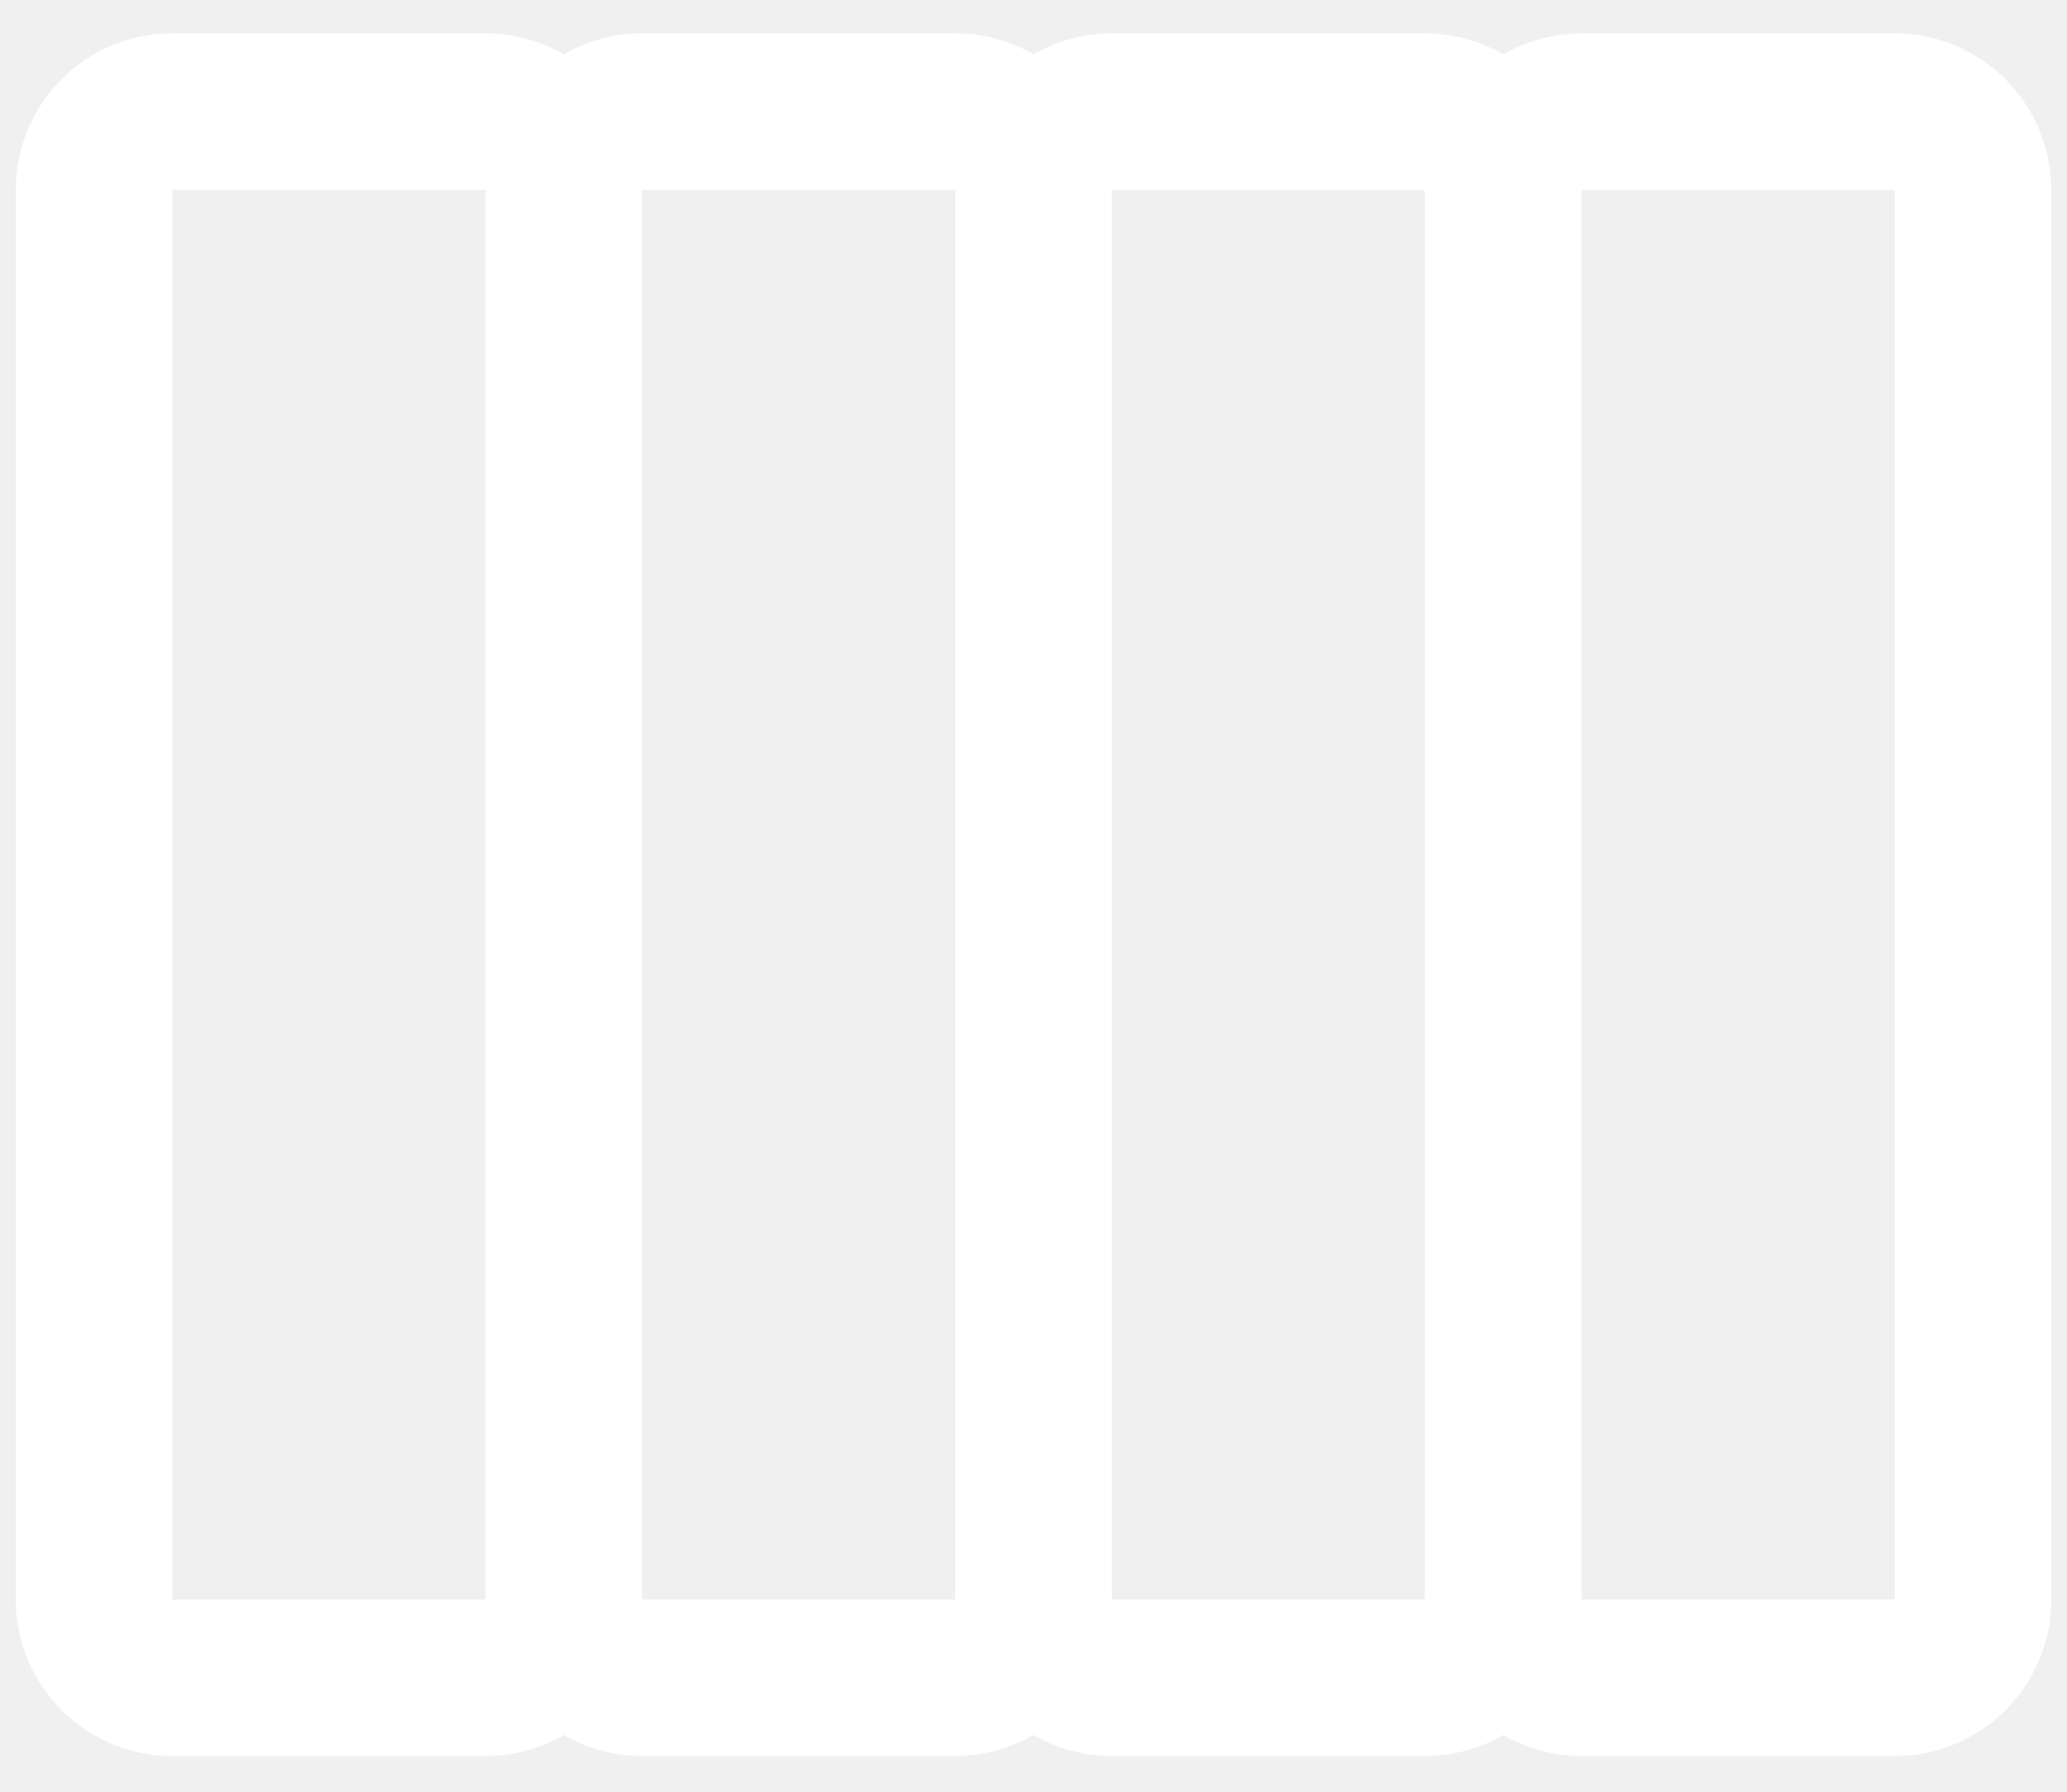
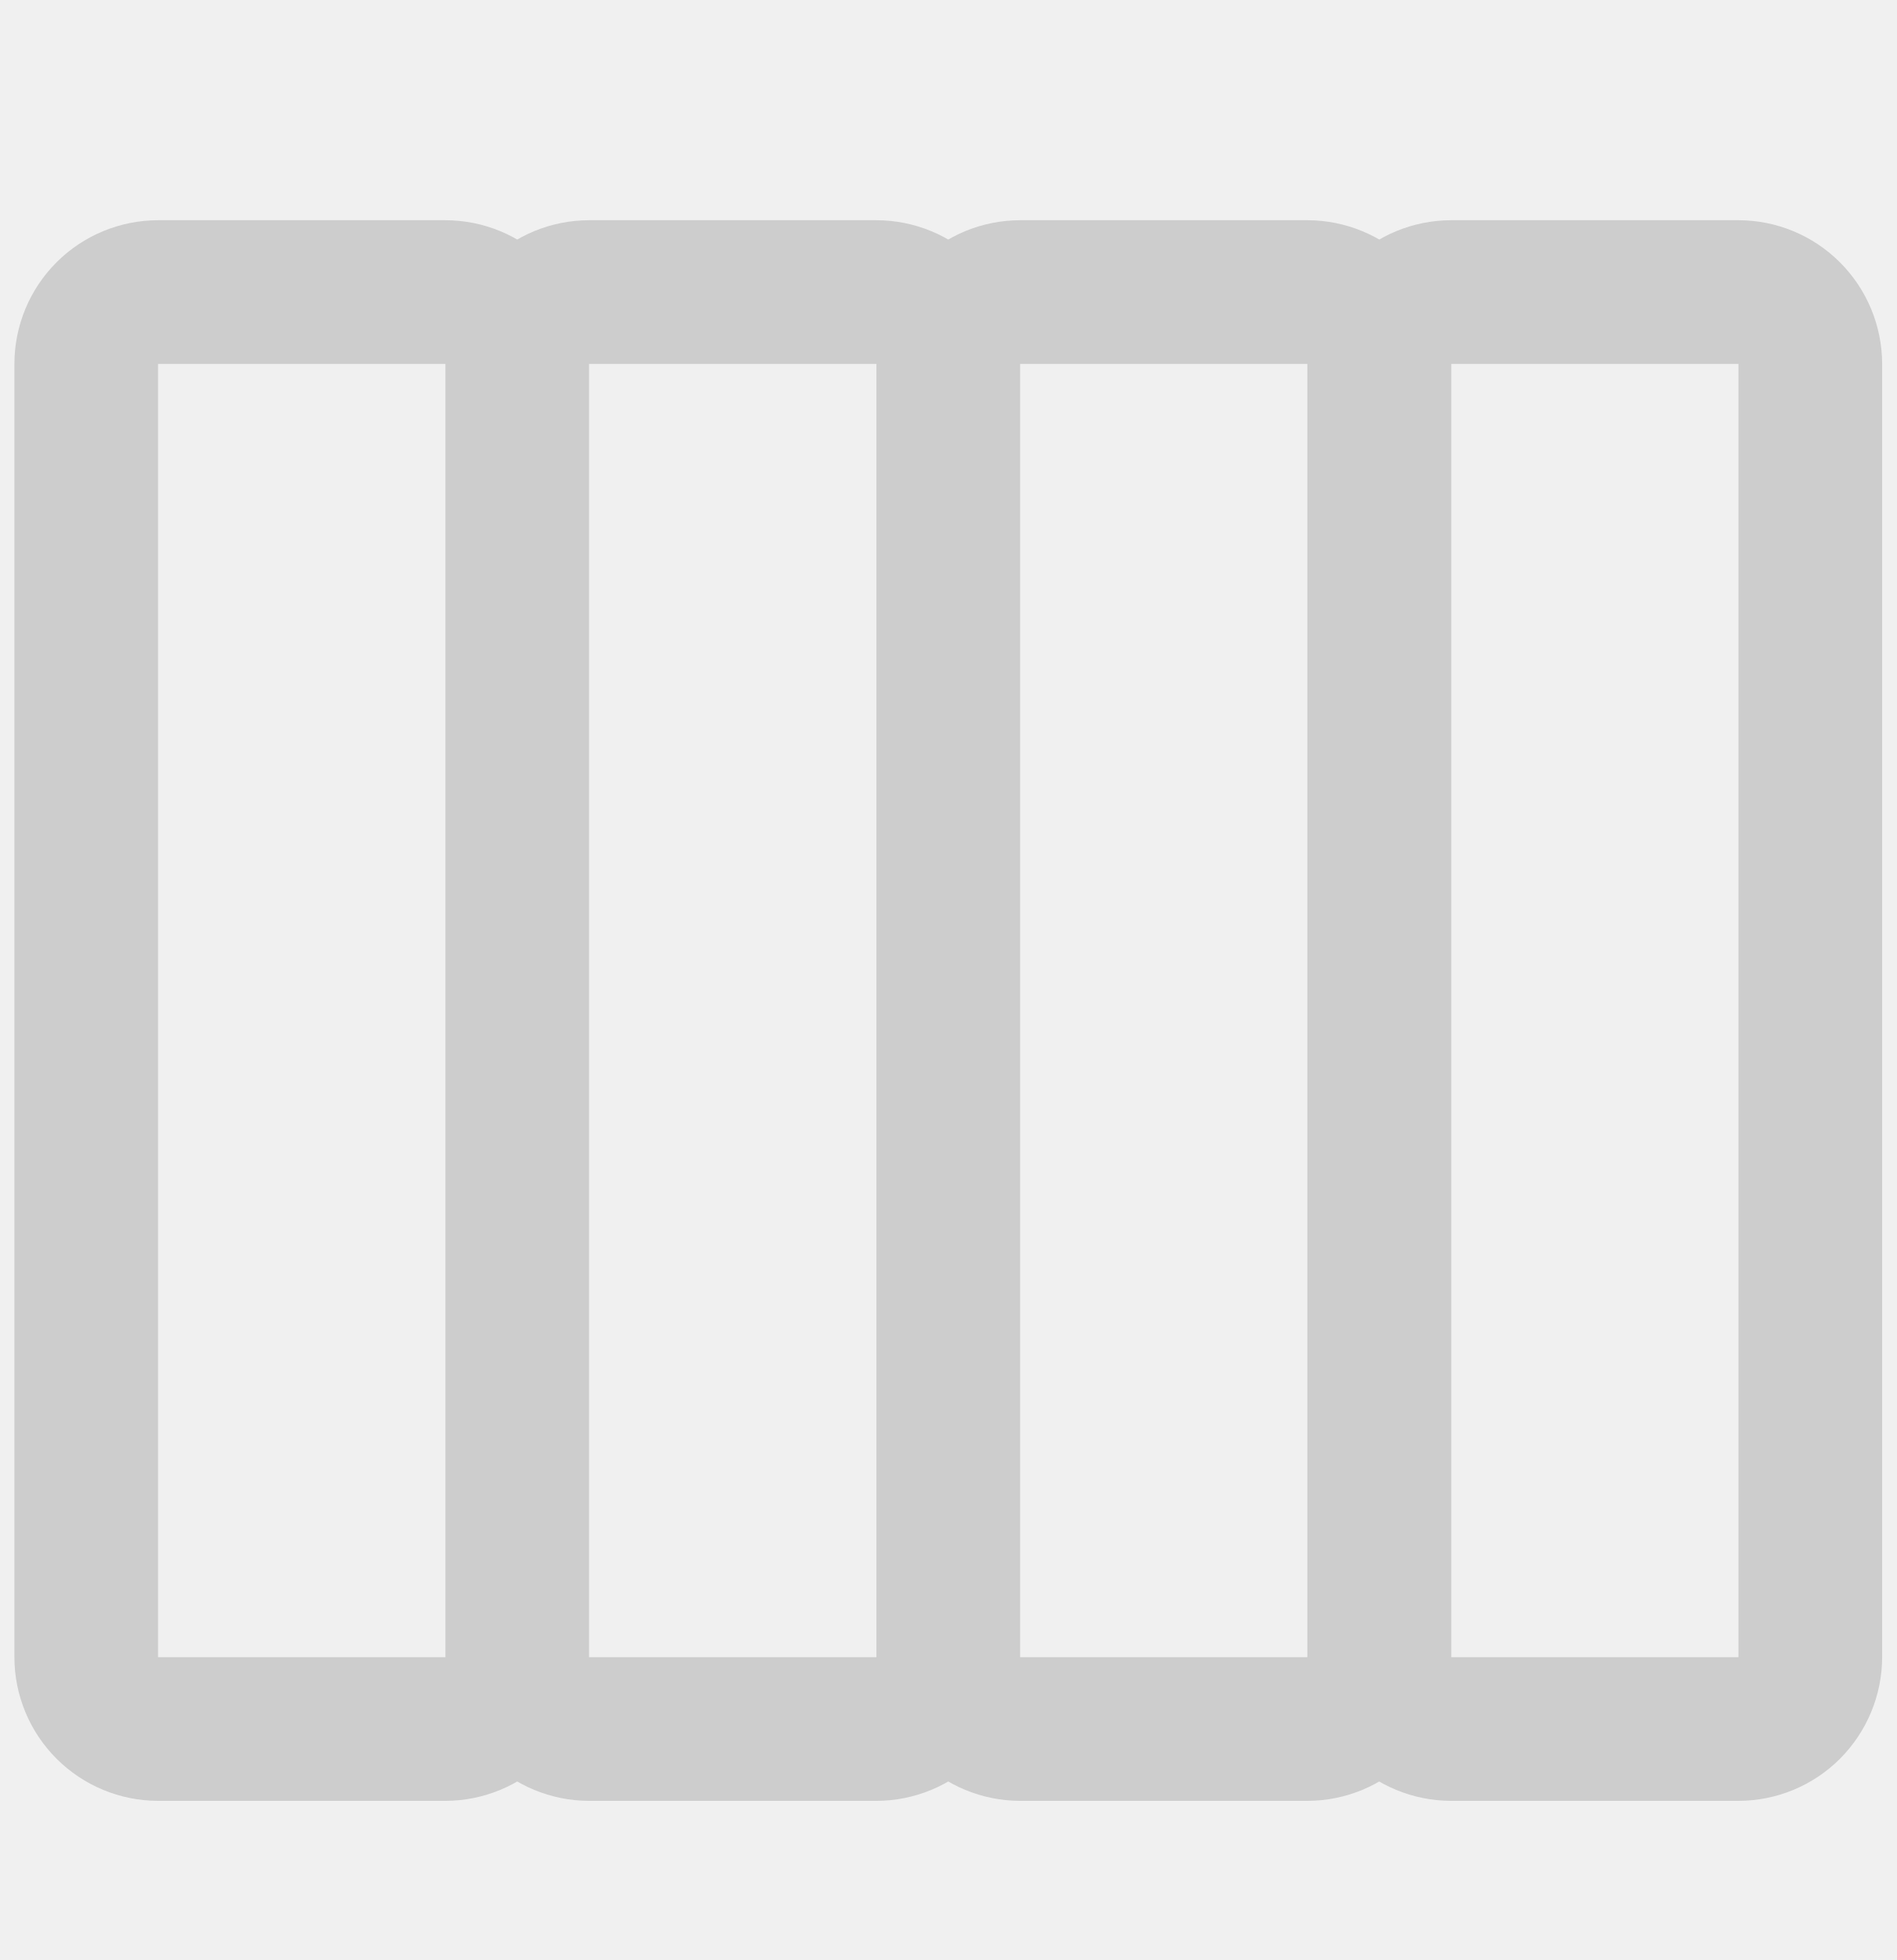
- <svg xmlns="http://www.w3.org/2000/svg" width="30" height="26" viewBox="0 0 30 26" fill="none">
-   <path d="M22.955 2.756L22.955 23.21C22.954 23.812 22.714 24.39 22.288 24.816C21.862 25.242 21.284 25.482 20.682 25.483L16.137 25.483C15.534 25.482 14.956 25.242 14.53 24.816C14.104 24.39 13.864 23.812 13.864 23.21L13.864 2.756C13.864 2.153 14.104 1.575 14.53 1.149C14.956 0.723 15.534 0.484 16.137 0.483L20.682 0.483C21.284 0.484 21.862 0.723 22.288 1.149C22.714 1.575 22.954 2.153 22.955 2.756ZM16.137 23.21L20.682 23.21L20.682 2.756L16.137 2.756L16.137 23.21ZM16.137 2.756L16.137 23.21C16.136 23.812 15.896 24.39 15.47 24.816C15.044 25.242 14.466 25.482 13.864 25.483L9.318 25.483C8.716 25.482 8.138 25.242 7.712 24.816C7.286 24.39 7.046 23.812 7.046 23.21L7.046 2.756C7.046 2.153 7.286 1.575 7.712 1.149C8.138 0.723 8.716 0.484 9.318 0.483L13.864 0.483C14.466 0.484 15.044 0.723 15.47 1.149C15.896 1.575 16.136 2.153 16.137 2.756ZM9.318 23.21L13.864 23.21L13.864 2.756L9.318 2.756L9.318 23.21ZM9.318 2.756L9.318 23.21C9.318 23.812 9.078 24.39 8.652 24.816C8.226 25.242 7.648 25.482 7.046 25.483L2.5 25.483C1.898 25.482 1.32 25.242 0.894 24.816C0.468 24.39 0.228 23.812 0.228 23.21L0.228 2.756C0.228 2.153 0.468 1.575 0.894 1.149C1.32 0.723 1.898 0.484 2.5 0.483L7.046 0.483C7.648 0.484 8.226 0.723 8.652 1.149C9.078 1.575 9.318 2.153 9.318 2.756ZM2.5 23.21L7.046 23.21L7.046 2.756L2.5 2.756L2.5 23.21Z" fill="white" />
-   <path d="M29.773 2.756L29.773 23.21C29.772 23.813 29.532 24.39 29.106 24.817C28.68 25.243 28.103 25.482 27.5 25.483L22.955 25.483C22.352 25.482 21.774 25.243 21.348 24.817C20.922 24.39 20.683 23.812 20.682 23.21L20.682 2.756C20.683 2.153 20.922 1.576 21.348 1.15C21.774 0.723 22.352 0.484 22.955 0.483L27.5 0.483C28.103 0.484 28.68 0.723 29.106 1.15C29.532 1.576 29.772 2.153 29.773 2.756ZM22.955 23.21L27.5 23.21L27.5 2.756L22.955 2.756L22.955 23.21Z" fill="white" />
+ <svg xmlns="http://www.w3.org/2000/svg" width="30" height="31" viewBox="0 0 30 31" fill="none">
+   <path d="M22.955 5.756L22.955 26.21C22.954 26.812 22.714 27.39 22.288 27.816C21.862 28.242 21.284 28.482 20.682 28.483L16.137 28.483C15.534 28.482 14.956 28.242 14.53 27.816C14.104 27.39 13.864 26.812 13.864 26.21L13.864 5.756C13.864 5.153 14.104 4.575 14.53 4.149C14.956 3.723 15.534 3.484 16.137 3.483L20.682 3.483C21.284 3.484 21.862 3.723 22.288 4.149C22.714 4.575 22.954 5.153 22.955 5.756ZM16.137 26.21L20.682 26.21L20.682 5.756L16.137 5.756L16.137 26.21ZM16.137 5.756L16.137 26.21C16.136 26.812 15.896 27.39 15.47 27.816C15.044 28.242 14.466 28.482 13.864 28.483L9.318 28.483C8.716 28.482 8.138 28.242 7.712 27.816C7.286 27.39 7.046 26.812 7.046 26.21L7.046 5.756C7.046 5.153 7.286 4.575 7.712 4.149C8.138 3.723 8.716 3.484 9.318 3.483L13.864 3.483C14.466 3.484 15.044 3.723 15.47 4.149C15.896 4.575 16.136 5.153 16.137 5.756ZM9.318 26.21L13.864 26.21L13.864 5.756L9.318 5.756L9.318 26.21ZM9.318 5.756L9.318 26.21C9.318 26.812 9.078 27.39 8.652 27.816C8.226 28.242 7.648 28.482 7.046 28.483L2.5 28.483C1.898 28.482 1.32 28.242 0.894 27.816C0.468 27.39 0.228 26.812 0.228 26.21L0.228 5.756C0.228 5.153 0.468 4.575 0.894 4.149C1.32 3.723 1.898 3.484 2.5 3.483L7.046 3.483C7.648 3.484 8.226 3.723 8.652 4.149C9.078 4.575 9.318 5.153 9.318 5.756ZM2.5 26.21L7.046 26.21L7.046 5.756L2.5 5.756L2.5 26.21Z" fill="#CDCDCD" />
+   <path d="M29.773 5.756L29.773 26.21C29.772 26.813 29.532 27.39 29.106 27.817C28.68 28.243 28.103 28.482 27.5 28.483L22.955 28.483C22.352 28.482 21.774 28.243 21.348 27.817C20.922 27.39 20.683 26.812 20.682 26.21L20.682 5.756C20.683 5.153 20.922 4.576 21.348 4.15C21.774 3.723 22.352 3.484 22.955 3.483L27.5 3.483C28.103 3.484 28.68 3.723 29.106 4.15C29.532 4.576 29.772 5.153 29.773 5.756ZM22.955 26.21L27.5 26.21L27.5 5.756L22.955 5.756L22.955 26.21Z" fill="#CDCDCD" />
</svg>
